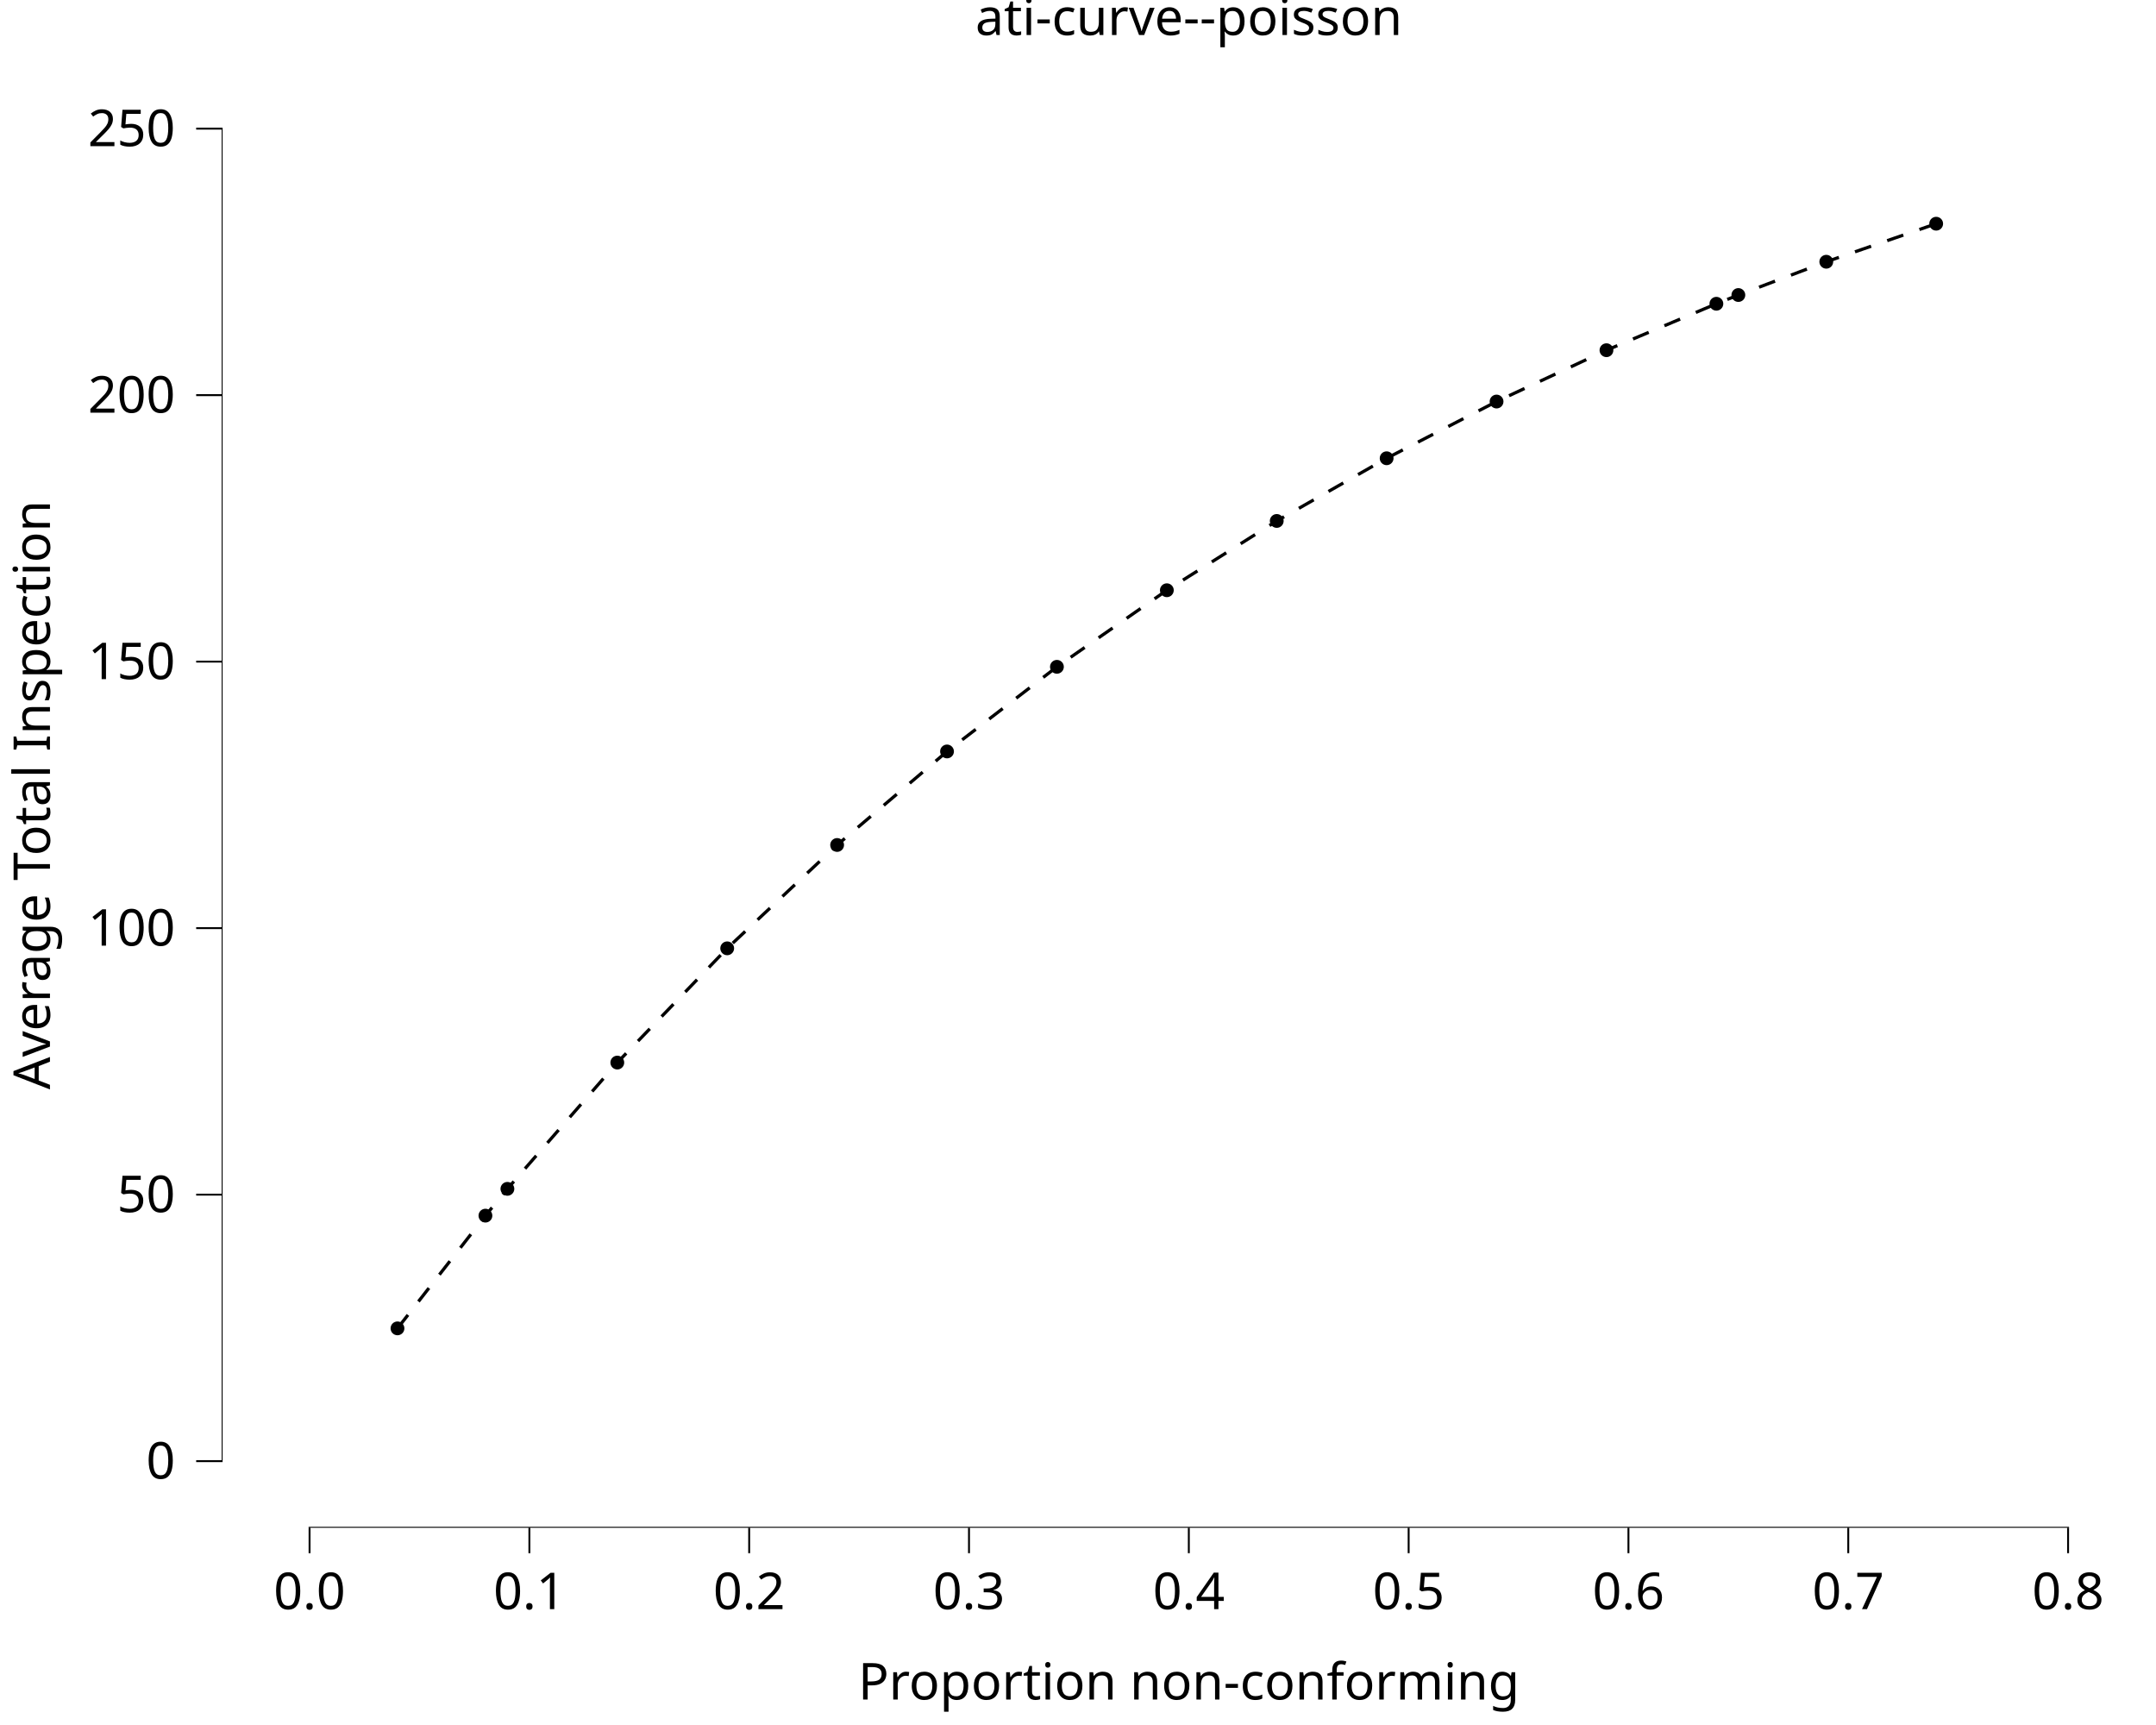
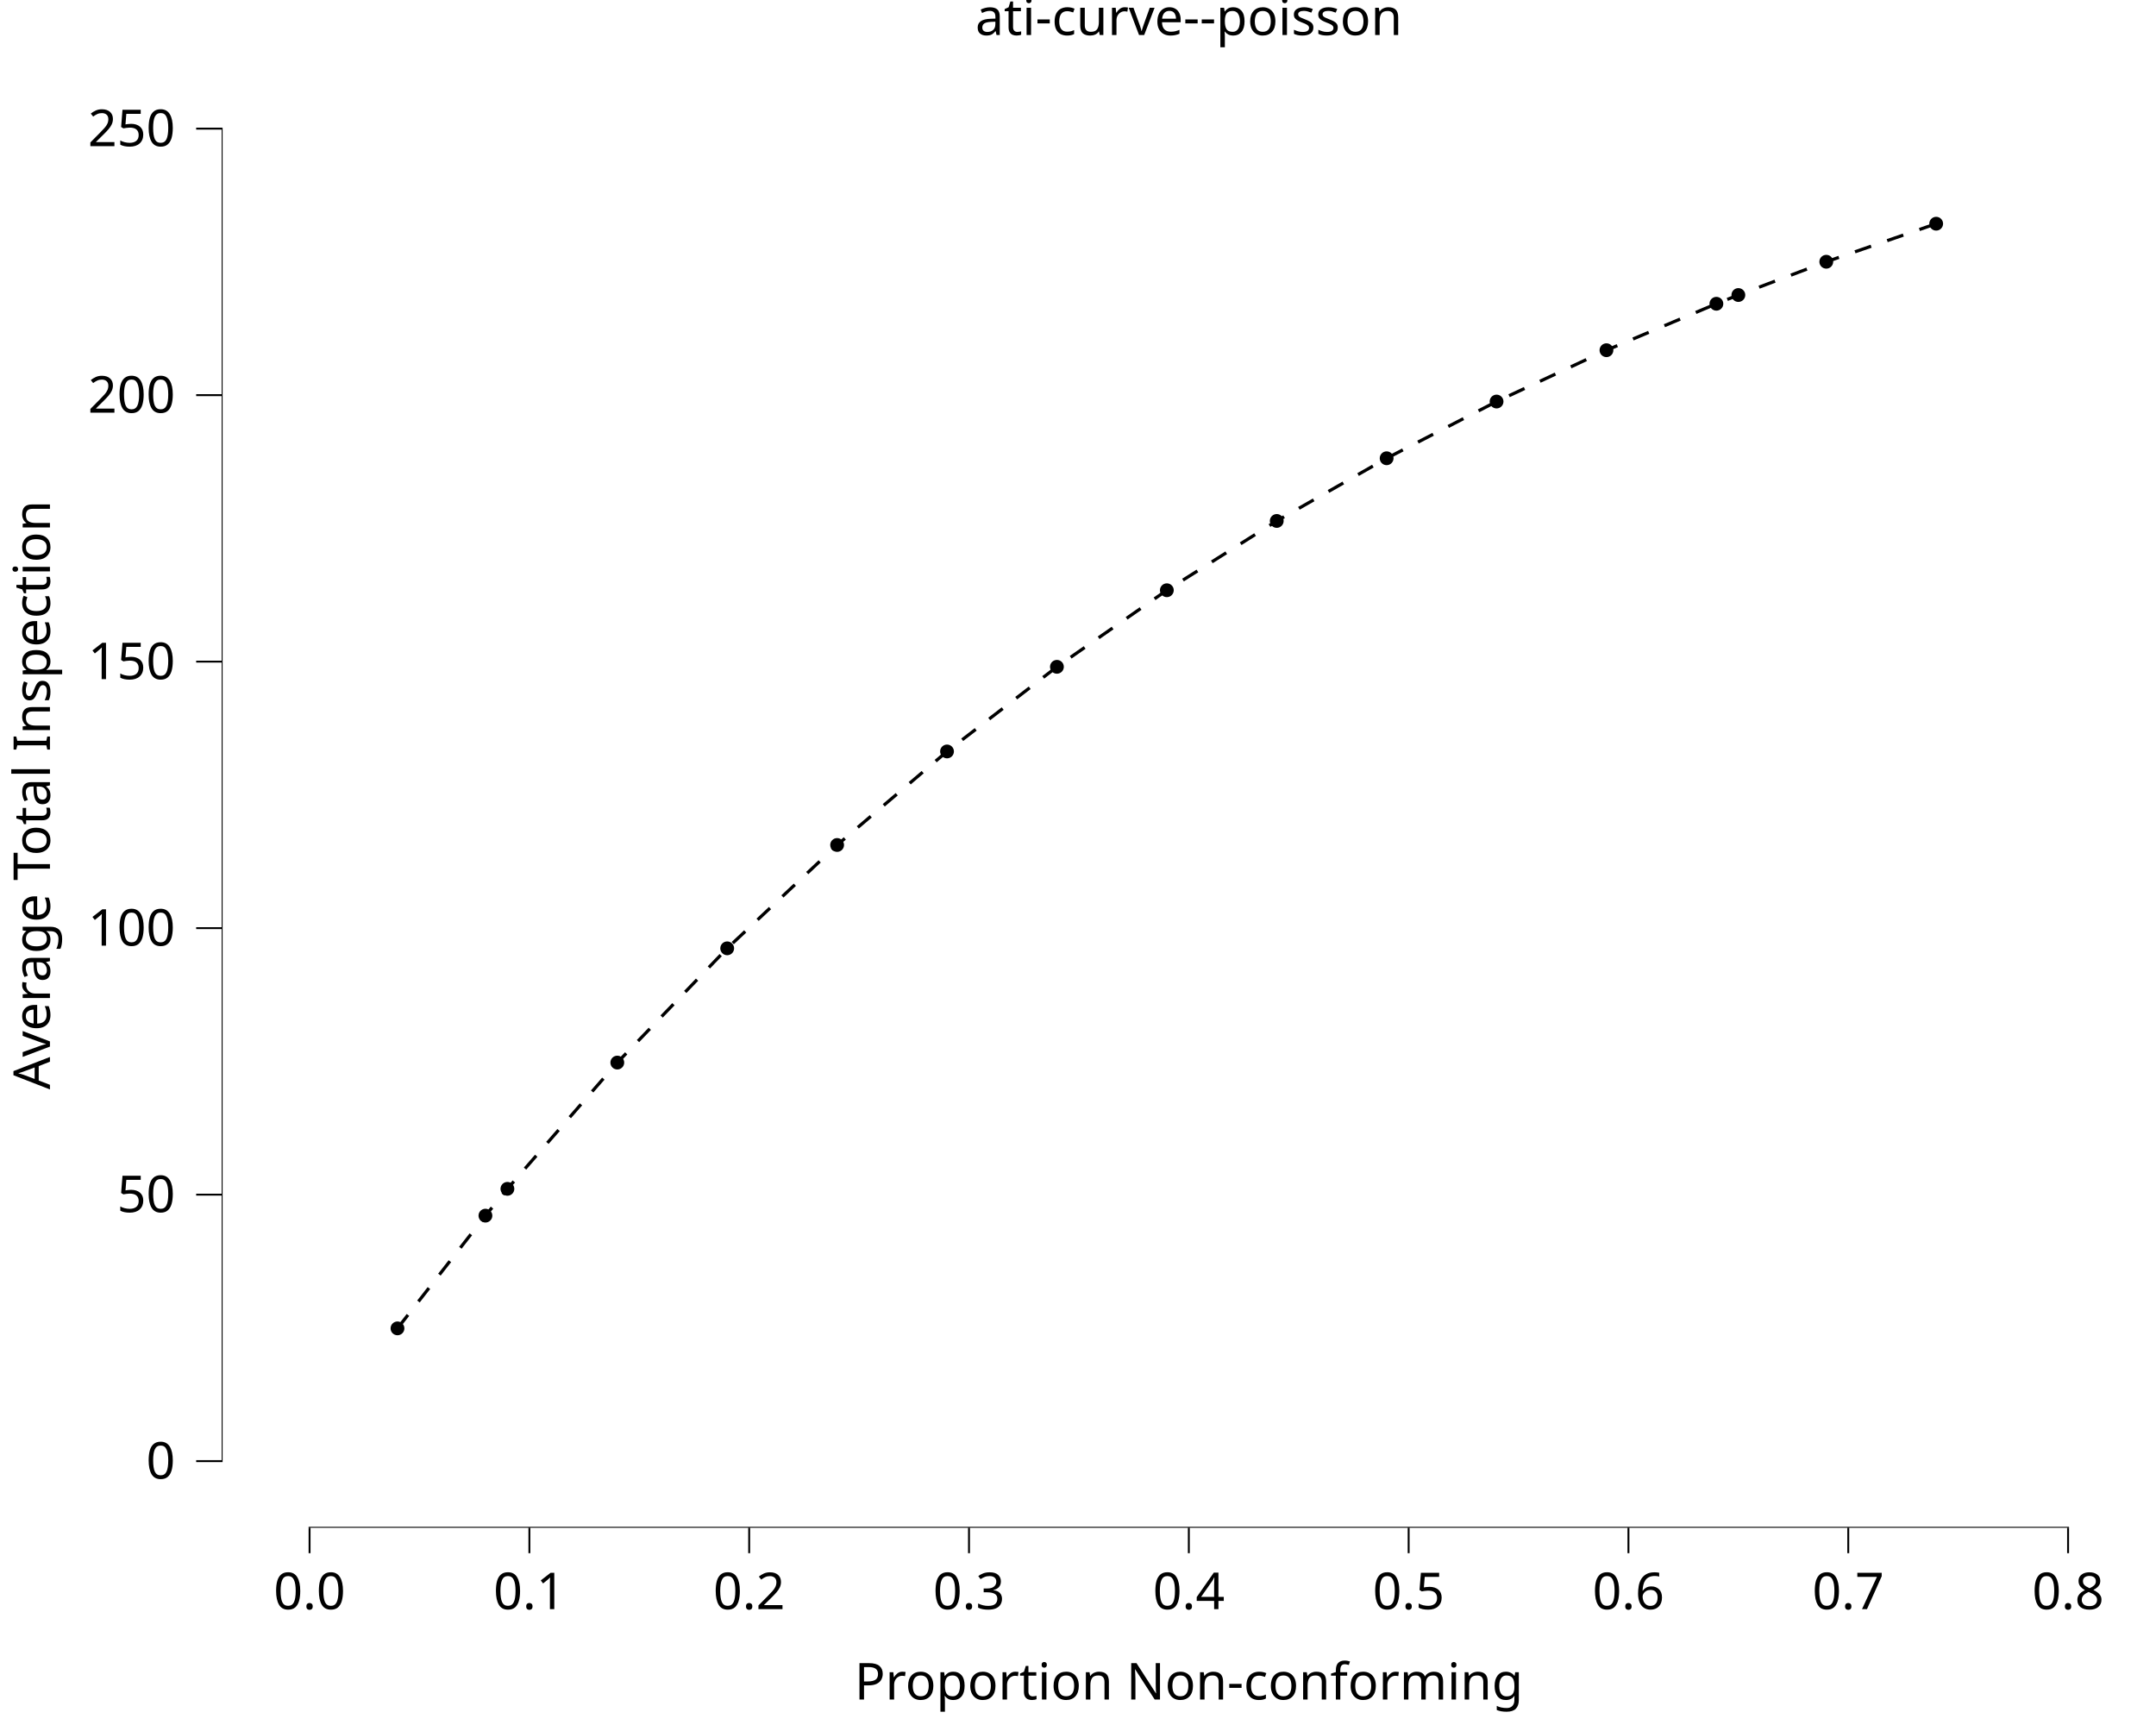
<svg xmlns="http://www.w3.org/2000/svg" class="svglite" data-engine-version="2.0" width="720.00pt" height="576.00pt" viewBox="0 0 720.00 576.00">
  <defs>
    <style type="text/css">
    .svglite line, .svglite polyline, .svglite polygon, .svglite path, .svglite rect, .svglite circle {
      fill: none;
      stroke: #000000;
      stroke-linecap: round;
      stroke-linejoin: round;
      stroke-miterlimit: 10.00;
    }
  </style>
  </defs>
  <rect width="100%" height="100%" style="stroke: none; fill: #FFFFFF;" />
  <defs>
    <clipPath id="cpMC4wMHw3MjAuMDB8MC4wMHw1NzYuMDA=">
      <rect x="0.00" y="0.00" width="720.00" height="576.00" />
    </clipPath>
  </defs>
  <g clip-path="url(#cpMC4wMHw3MjAuMDB8MC4wMHw1NzYuMDA=)">
    <rect x="0.00" y="0.00" width="720.00" height="576.00" style="stroke-width: 10.67; stroke: none;" />
  </g>
  <defs>
    <clipPath id="cpNzQuMDJ8NzIwLjAwfDIwLjcxfDUxMC4xNA==">
      <rect x="74.02" y="20.71" width="645.98" height="489.43" />
    </clipPath>
  </defs>
  <g clip-path="url(#cpNzQuMDJ8NzIwLjAwfDIwLjcxfDUxMC4xNA==)">
    <rect x="74.02" y="20.71" width="645.98" height="489.43" style="stroke-width: 10.67; stroke: none;" />
    <circle cx="132.74" cy="443.56" r="1.95" style="stroke-width: 0.71; fill: #000000;" />
    <circle cx="162.11" cy="405.92" r="1.95" style="stroke-width: 0.71; fill: #000000;" />
    <circle cx="169.45" cy="396.97" r="1.95" style="stroke-width: 0.71; fill: #000000;" />
    <circle cx="206.15" cy="354.81" r="1.95" style="stroke-width: 0.71; fill: #000000;" />
    <circle cx="242.85" cy="316.66" r="1.95" style="stroke-width: 0.71; fill: #000000;" />
    <circle cx="279.56" cy="282.15" r="1.95" style="stroke-width: 0.71; fill: #000000;" />
    <circle cx="316.26" cy="250.92" r="1.95" style="stroke-width: 0.71; fill: #000000;" />
    <circle cx="352.96" cy="222.66" r="1.95" style="stroke-width: 0.71; fill: #000000;" />
    <circle cx="389.67" cy="197.09" r="1.95" style="stroke-width: 0.71; fill: #000000;" />
    <circle cx="426.37" cy="173.95" r="1.95" style="stroke-width: 0.71; fill: #000000;" />
    <circle cx="463.07" cy="153.02" r="1.95" style="stroke-width: 0.71; fill: #000000;" />
    <circle cx="499.78" cy="134.08" r="1.95" style="stroke-width: 0.71; fill: #000000;" />
    <circle cx="536.48" cy="116.94" r="1.95" style="stroke-width: 0.71; fill: #000000;" />
    <circle cx="573.19" cy="101.43" r="1.95" style="stroke-width: 0.71; fill: #000000;" />
    <circle cx="580.53" cy="98.51" r="1.95" style="stroke-width: 0.71; fill: #000000;" />
    <circle cx="609.89" cy="87.40" r="1.95" style="stroke-width: 0.71; fill: #000000;" />
    <circle cx="646.59" cy="74.70" r="1.95" style="stroke-width: 0.71; fill: #000000;" />
    <polyline points="132.74,443.56 162.11,405.92 169.45,396.97 206.15,354.81 242.85,316.66 279.56,282.15 316.26,250.92 352.96,222.66 389.67,197.09 426.37,173.95 463.07,153.02 499.78,134.08 536.48,116.94 573.19,101.43 580.53,98.51 609.89,87.40 646.59,74.70 " style="stroke-width: 1.07; stroke-dasharray: 5.69,5.69; stroke-linecap: butt;" />
    <line x1="103.06" y1="510.14" x2="690.96" y2="510.14" style="stroke-width: 0.64; stroke-linecap: butt;" />
    <line x1="74.02" y1="488.21" x2="74.02" y2="42.64" style="stroke-width: 0.64; stroke-linecap: butt;" />
    <rect x="74.02" y="20.71" width="645.98" height="489.43" style="stroke-width: 0.00; stroke: none;" />
  </g>
  <g clip-path="url(#cpMC4wMHw3MjAuMDB8MC4wMHw1NzYuMDA=)">
    <polyline points="74.02,510.14 74.02,20.71 " style="stroke-width: 0.00; stroke: none; stroke-linecap: butt;" />
    <text x="58.54" y="493.74" text-anchor="end" style="font-size: 17.00px; font-family: sans;" textLength="9.46px" lengthAdjust="spacingAndGlyphs">0</text>
    <text x="58.54" y="404.75" text-anchor="end" style="font-size: 17.00px; font-family: sans;" textLength="18.91px" lengthAdjust="spacingAndGlyphs">50</text>
    <text x="58.54" y="315.77" text-anchor="end" style="font-size: 17.00px; font-family: sans;" textLength="28.37px" lengthAdjust="spacingAndGlyphs">100</text>
    <text x="58.54" y="226.78" text-anchor="end" style="font-size: 17.00px; font-family: sans;" textLength="28.37px" lengthAdjust="spacingAndGlyphs">150</text>
    <text x="58.54" y="137.79" text-anchor="end" style="font-size: 17.00px; font-family: sans;" textLength="28.37px" lengthAdjust="spacingAndGlyphs">200</text>
    <text x="58.54" y="48.80" text-anchor="end" style="font-size: 17.00px; font-family: sans;" textLength="28.37px" lengthAdjust="spacingAndGlyphs">250</text>
    <polyline points="65.51,487.89 74.02,487.89 " style="stroke-width: 0.64; stroke-linecap: butt;" />
    <polyline points="65.51,398.91 74.02,398.91 " style="stroke-width: 0.64; stroke-linecap: butt;" />
    <polyline points="65.51,309.92 74.02,309.92 " style="stroke-width: 0.64; stroke-linecap: butt;" />
    <polyline points="65.51,220.93 74.02,220.93 " style="stroke-width: 0.64; stroke-linecap: butt;" />
    <polyline points="65.51,131.94 74.02,131.94 " style="stroke-width: 0.64; stroke-linecap: butt;" />
    <polyline points="65.51,42.95 74.02,42.95 " style="stroke-width: 0.64; stroke-linecap: butt;" />
    <polyline points="74.02,510.14 720.00,510.14 " style="stroke-width: 0.00; stroke: none; stroke-linecap: butt;" />
    <polyline points="103.38,518.64 103.38,510.14 " style="stroke-width: 0.64; stroke-linecap: butt;" />
    <polyline points="176.79,518.64 176.79,510.14 " style="stroke-width: 0.64; stroke-linecap: butt;" />
    <polyline points="250.19,518.64 250.19,510.14 " style="stroke-width: 0.64; stroke-linecap: butt;" />
    <polyline points="323.60,518.64 323.60,510.14 " style="stroke-width: 0.64; stroke-linecap: butt;" />
    <polyline points="397.01,518.64 397.01,510.14 " style="stroke-width: 0.64; stroke-linecap: butt;" />
    <polyline points="470.42,518.64 470.42,510.14 " style="stroke-width: 0.64; stroke-linecap: butt;" />
    <polyline points="543.82,518.64 543.82,510.14 " style="stroke-width: 0.64; stroke-linecap: butt;" />
    <polyline points="617.23,518.64 617.23,510.14 " style="stroke-width: 0.64; stroke-linecap: butt;" />
    <polyline points="690.64,518.64 690.64,510.14 " style="stroke-width: 0.64; stroke-linecap: butt;" />
    <text x="103.38" y="537.32" text-anchor="middle" style="font-size: 17.00px; font-family: sans;" textLength="23.63px" lengthAdjust="spacingAndGlyphs">0.0</text>
    <text x="176.79" y="537.32" text-anchor="middle" style="font-size: 17.00px; font-family: sans;" textLength="23.63px" lengthAdjust="spacingAndGlyphs">0.1</text>
    <text x="250.19" y="537.32" text-anchor="middle" style="font-size: 17.00px; font-family: sans;" textLength="23.63px" lengthAdjust="spacingAndGlyphs">0.2</text>
    <text x="323.60" y="537.32" text-anchor="middle" style="font-size: 17.00px; font-family: sans;" textLength="23.63px" lengthAdjust="spacingAndGlyphs">0.3</text>
    <text x="397.01" y="537.32" text-anchor="middle" style="font-size: 17.00px; font-family: sans;" textLength="23.63px" lengthAdjust="spacingAndGlyphs">0.4</text>
    <text x="470.42" y="537.32" text-anchor="middle" style="font-size: 17.00px; font-family: sans;" textLength="23.63px" lengthAdjust="spacingAndGlyphs">0.5</text>
    <text x="543.82" y="537.32" text-anchor="middle" style="font-size: 17.00px; font-family: sans;" textLength="23.63px" lengthAdjust="spacingAndGlyphs">0.6</text>
    <text x="617.23" y="537.32" text-anchor="middle" style="font-size: 17.00px; font-family: sans;" textLength="23.63px" lengthAdjust="spacingAndGlyphs">0.7</text>
    <text x="690.64" y="537.32" text-anchor="middle" style="font-size: 17.00px; font-family: sans;" textLength="23.63px" lengthAdjust="spacingAndGlyphs">0.8</text>
-     <text x="397.01" y="567.49" text-anchor="middle" style="font-size: 17.00px; font-family: sans;" textLength="201.30px" lengthAdjust="spacingAndGlyphs">Proportion non-conforming</text>
+     <text x="397.01" y="567.49" text-anchor="middle" style="font-size: 17.00px; font-family: sans;" textLength="204.12px" lengthAdjust="spacingAndGlyphs">Proportion Non-conforming</text>
    <text transform="translate(16.68,265.42) rotate(-90)" text-anchor="middle" style="font-size: 17.00px; font-family: sans;" textLength="188.08px" lengthAdjust="spacingAndGlyphs">Average Total Inspection</text>
    <text x="397.01" y="11.70" text-anchor="middle" style="font-size: 17.00px; font-family: sans;" textLength="135.13px" lengthAdjust="spacingAndGlyphs">ati-curve--poisson</text>
  </g>
</svg>
